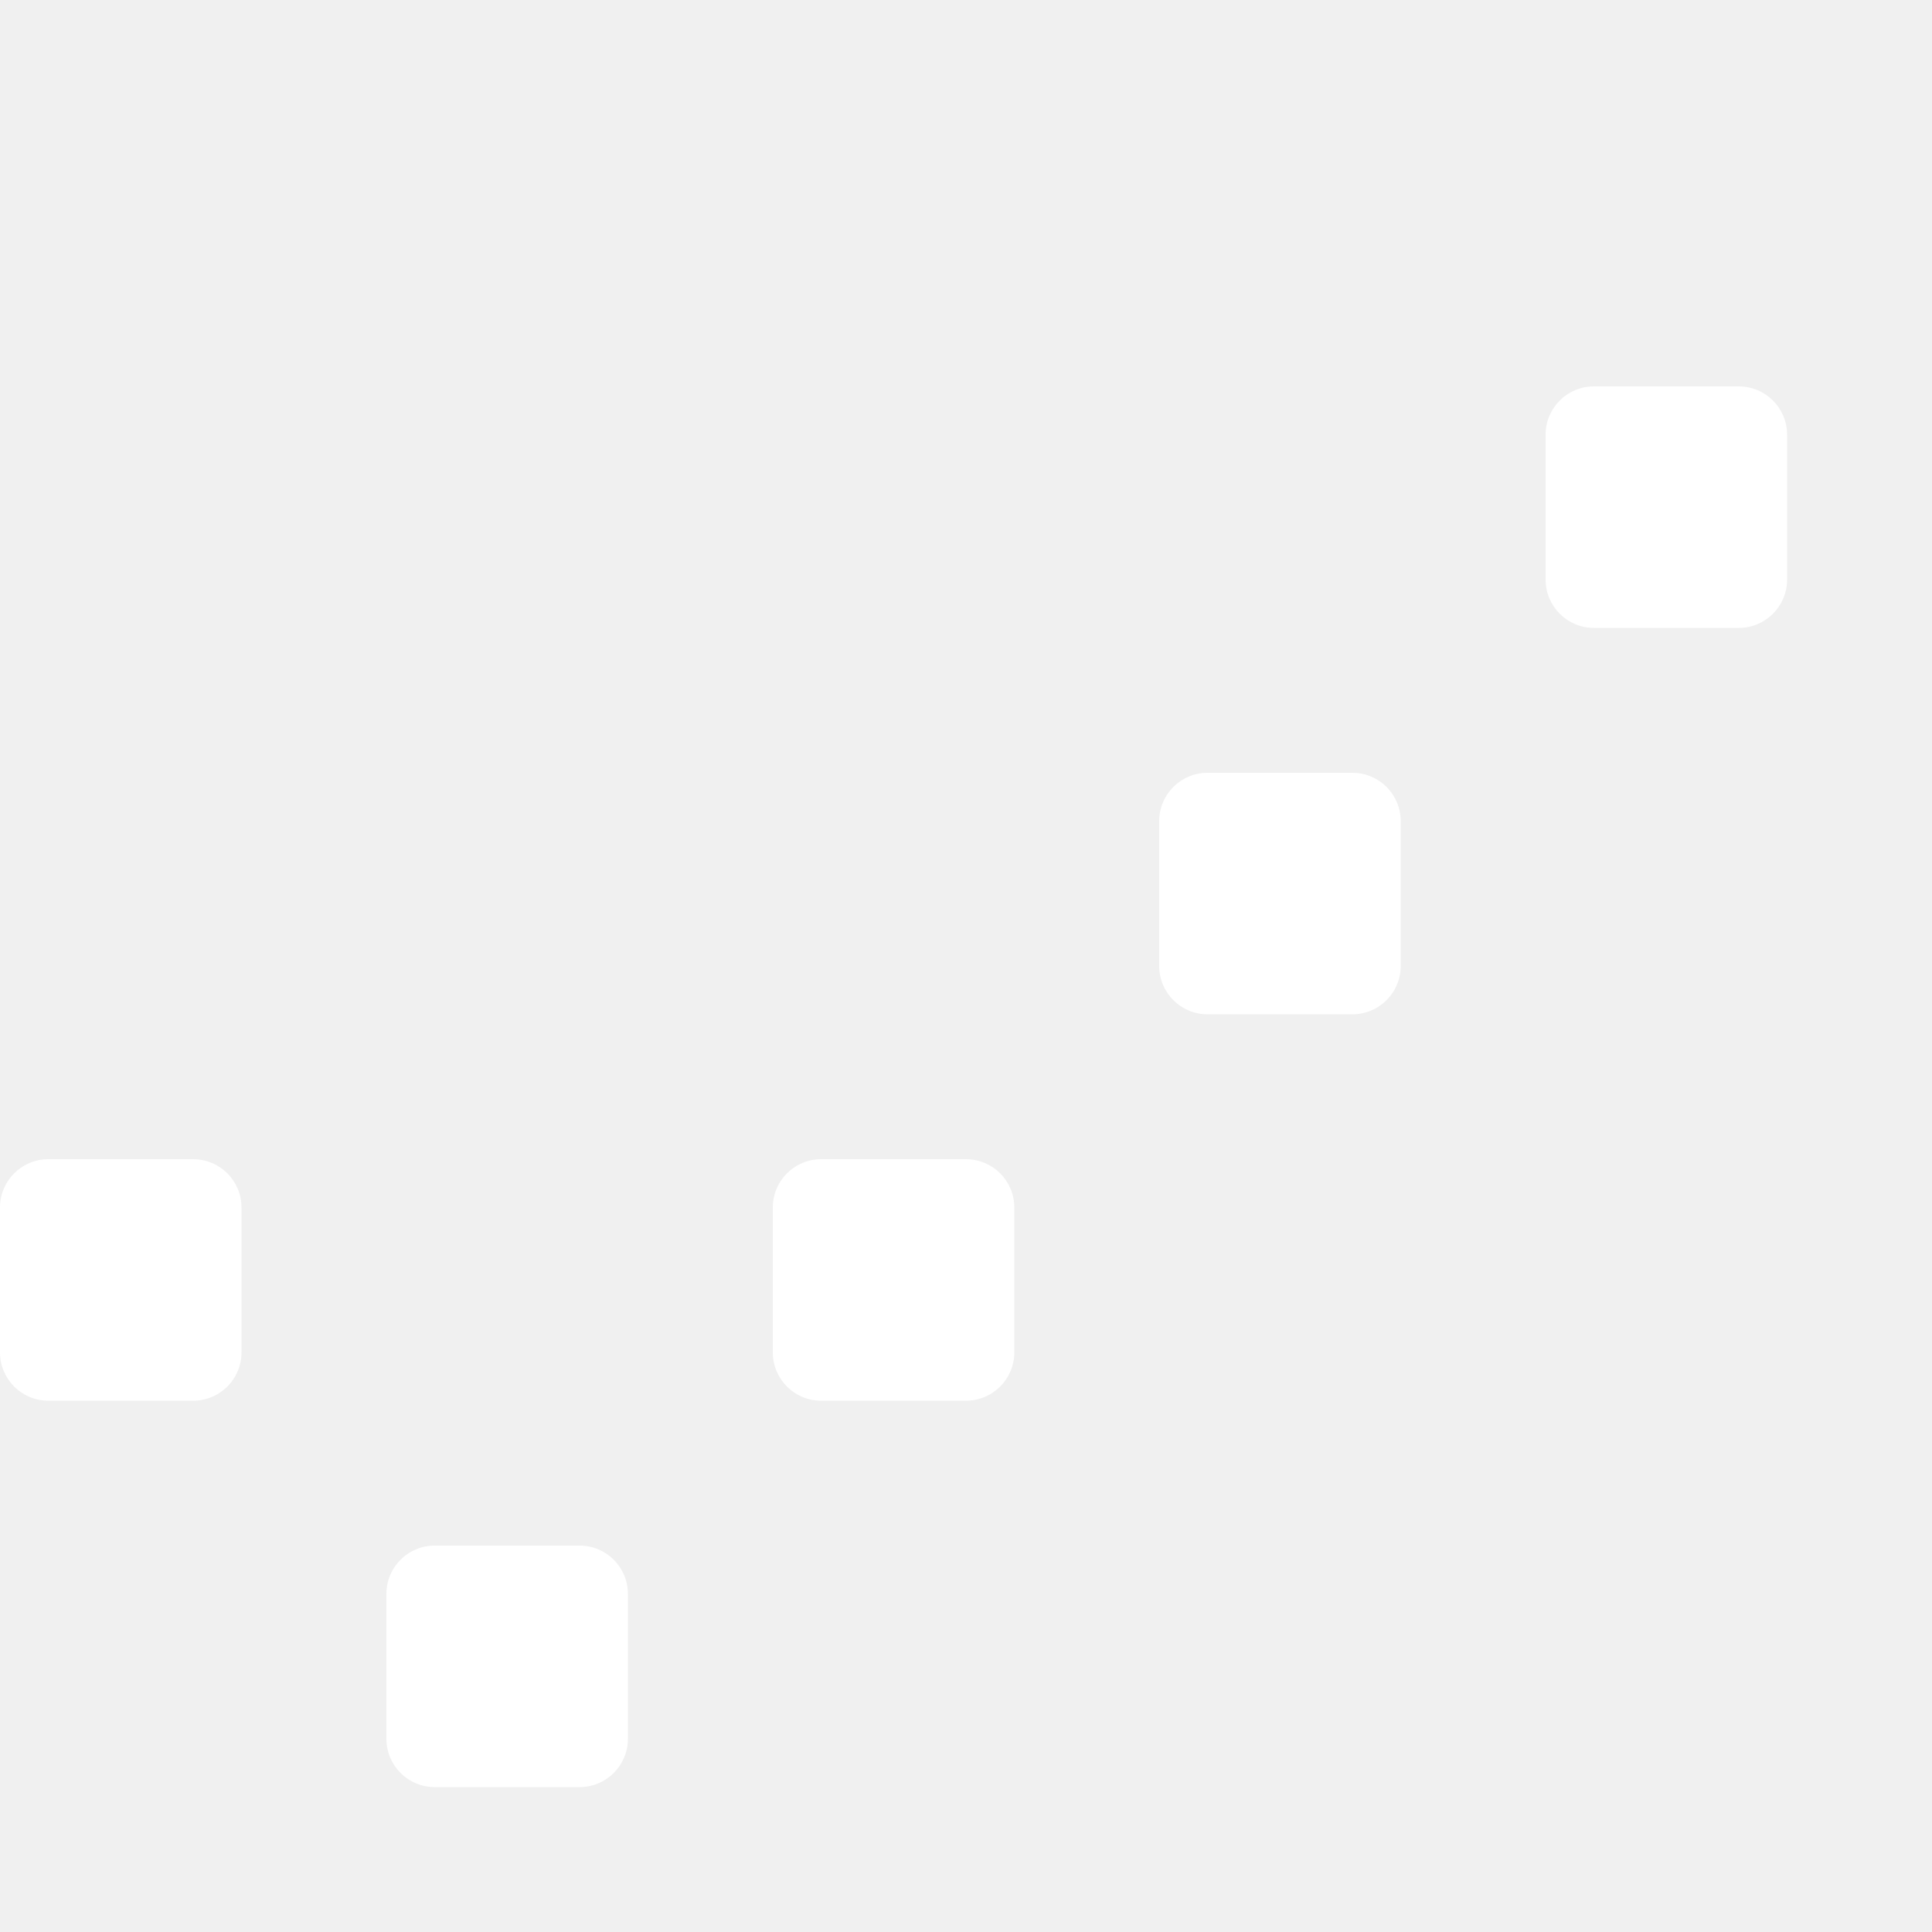
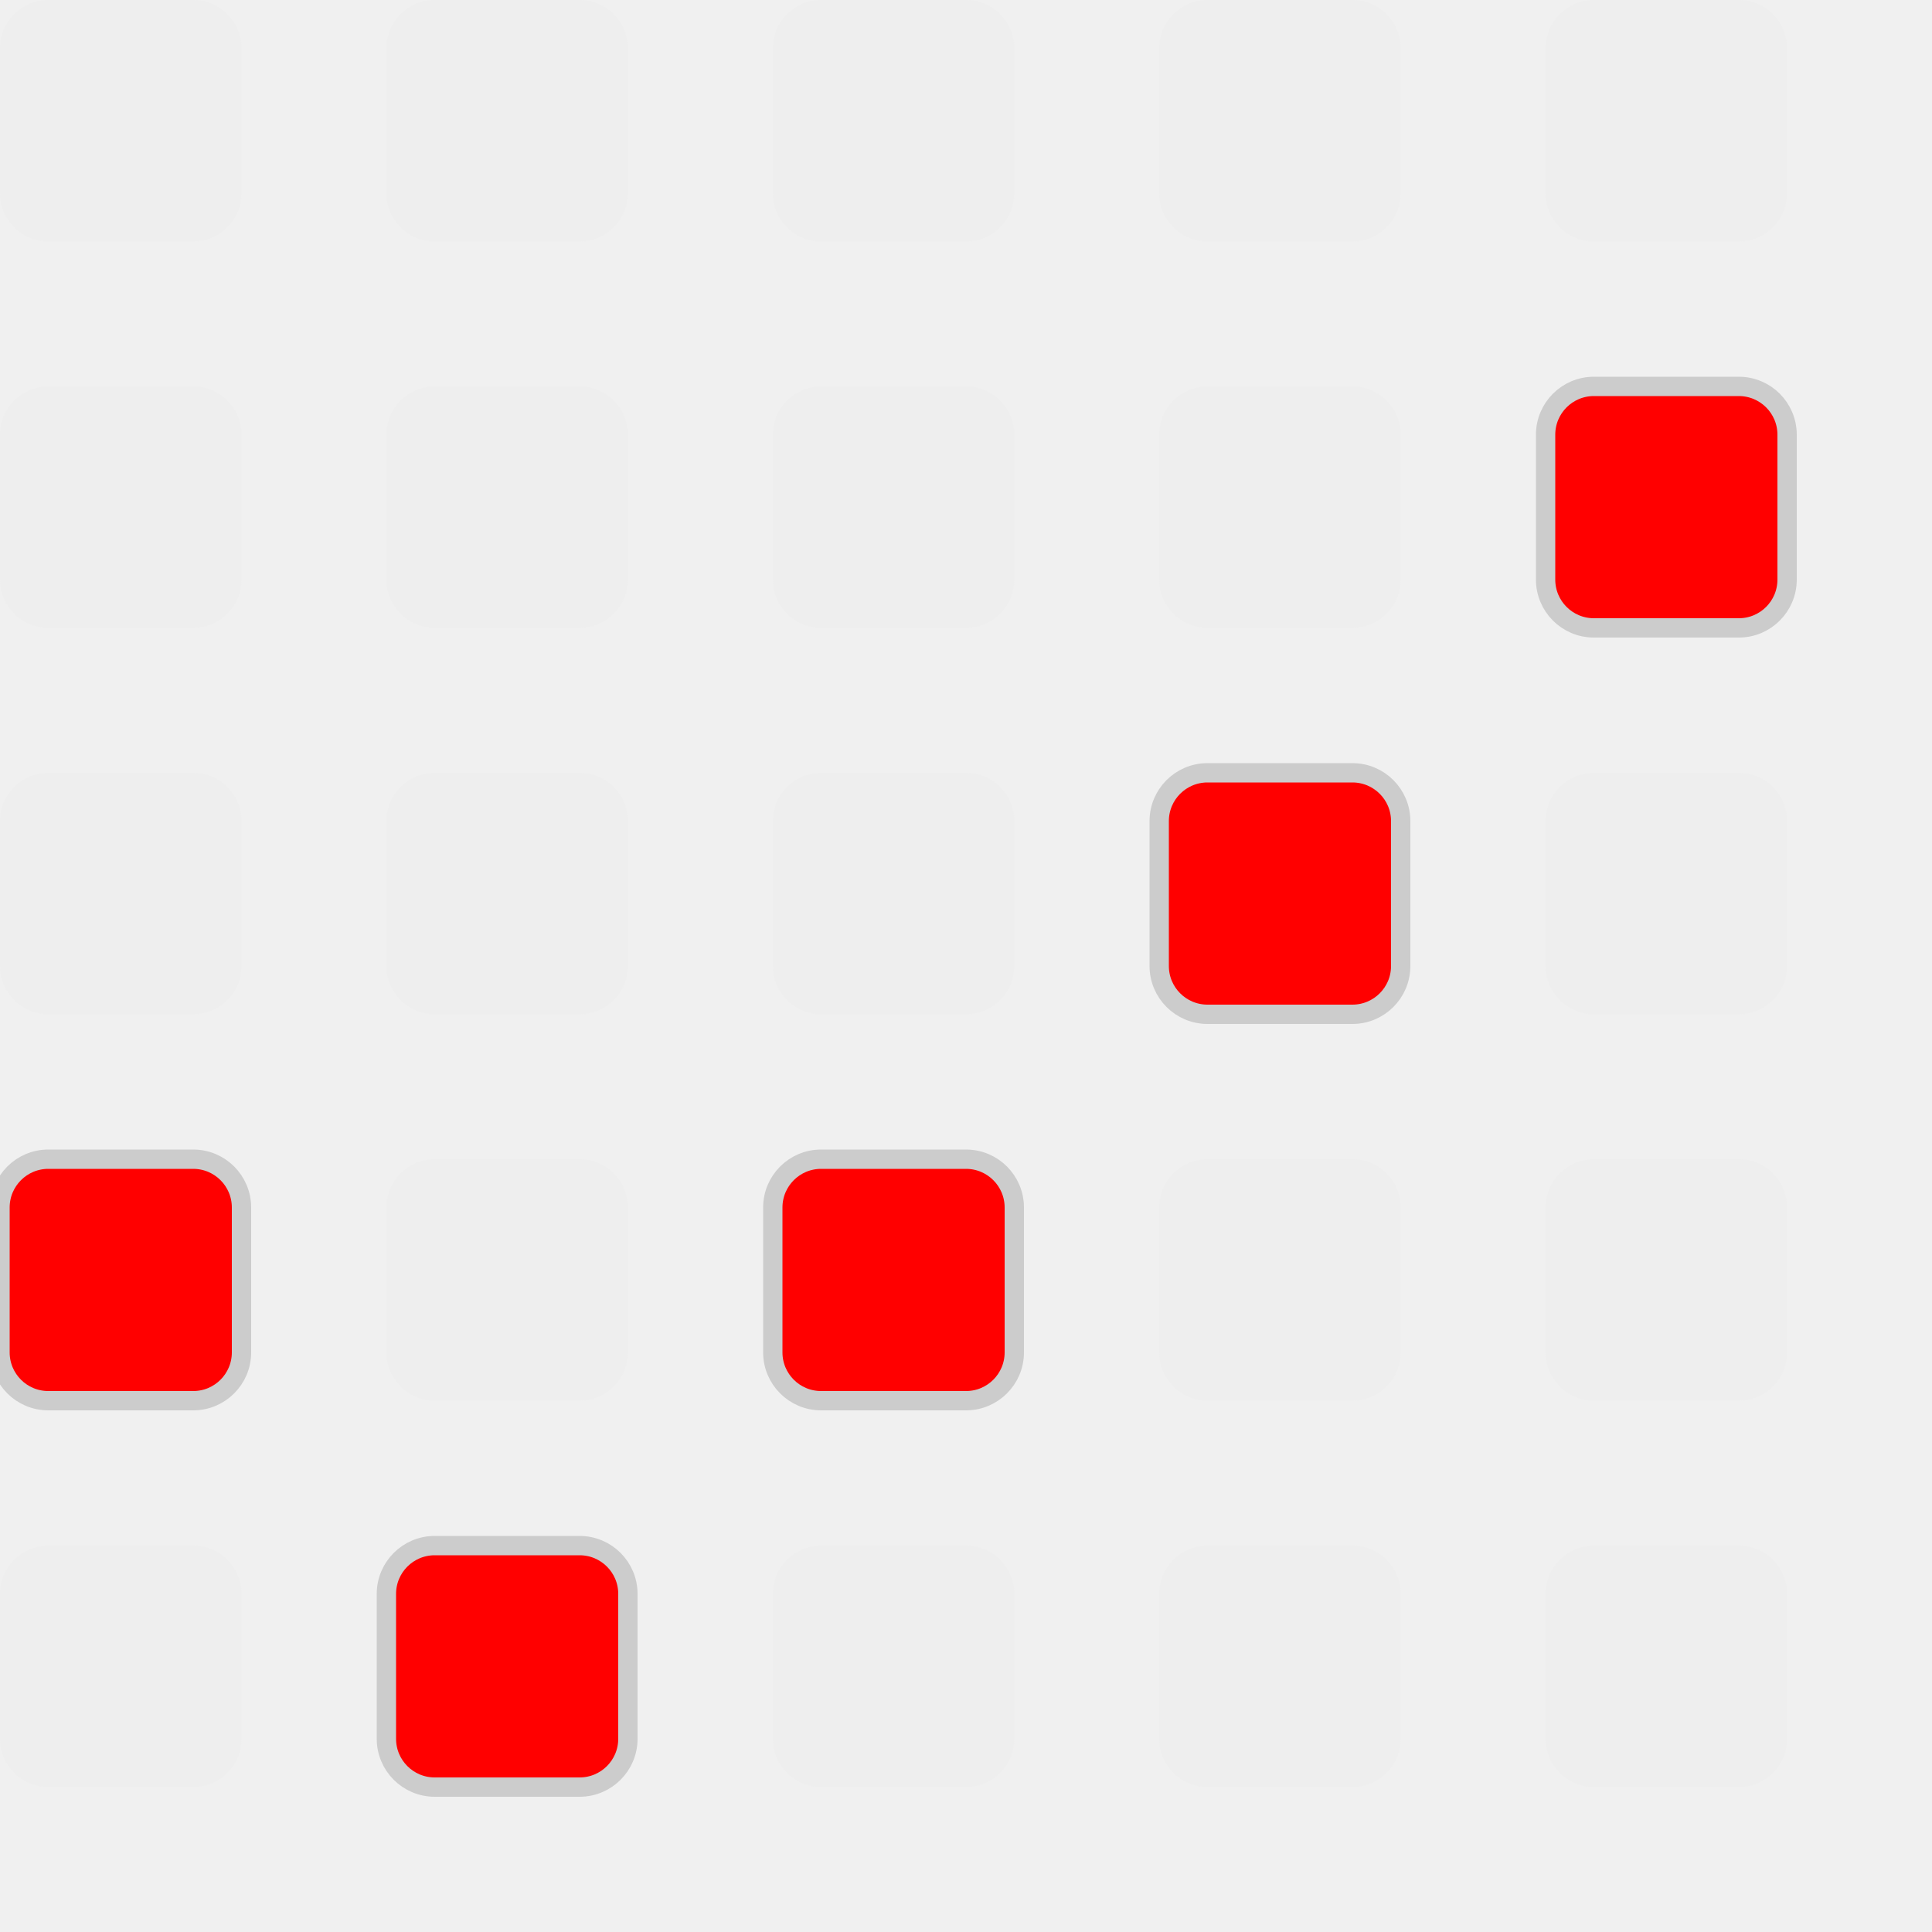
- <svg xmlns="http://www.w3.org/2000/svg" height="200" width="200">
-   <rect y="0" x="0" width="25" height="25" rx="5" transform="translate(0,0)" style="fill: #fff; fill-opacity:0;" />
-   <rect y="0" x="0" width="25" height="25" rx="5" transform="translate(40,0)" style="fill: #fff; fill-opacity:0;" />
-   <rect y="0" x="0" width="25" height="25" rx="5" transform="translate(80,0)" style="fill: #fff; fill-opacity:0;" />
-   <rect y="0" x="0" width="25" height="25" rx="5" transform="translate(120,0)" style="fill: #fff; fill-opacity:0;" />
-   <rect y="0" x="0" width="25" height="25" rx="5" transform="translate(160,0)" style="fill: #fff; fill-opacity:0;" />
-   <rect y="0" x="0" width="25" height="25" rx="5" transform="translate(0,40)" style="fill: #fff; fill-opacity:0;" />
-   <rect y="0" x="0" width="25" height="25" rx="5" transform="translate(40,40)" style="fill: #fff; fill-opacity:0;" />
-   <rect y="0" x="0" width="25" height="25" rx="5" transform="translate(80,40)" style="fill: #fff; fill-opacity:0;" />
-   <rect y="0" x="0" width="25" height="25" rx="5" transform="translate(120,40)" style="fill: #fff; fill-opacity:0;" />
-   <rect y="0" x="0" width="25" height="25" rx="5" transform="translate(160,40)" style="fill:#fff;" />
-   <rect y="0" x="0" width="25" height="25" rx="5" transform="translate(0,80)" style="fill: #fff; fill-opacity:0;" />
-   <rect y="0" x="0" width="25" height="25" rx="5" transform="translate(40,80)" style="fill: #fff; fill-opacity:0;" />
-   <rect y="0" x="0" width="25" height="25" rx="5" transform="translate(80,80)" style="fill: #fff; fill-opacity:0;" />
-   <rect y="0" x="0" width="25" height="25" rx="5" transform="translate(120,80)" style="fill:#fff;" />
-   <rect y="0" x="0" width="25" height="25" rx="5" transform="translate(160,80)" style="fill: #fff; fill-opacity:0;" />
-   <rect y="0" x="0" width="25" height="25" rx="5" transform="translate(0,120)" style="fill:#fff;" />
-   <rect y="0" x="0" width="25" height="25" rx="5" transform="translate(40,120)" style="fill: #fff; fill-opacity:0;" />
-   <rect y="0" x="0" width="25" height="25" rx="5" transform="translate(80,120)" style="fill:#fff;" />
-   <rect y="0" x="0" width="25" height="25" rx="5" transform="translate(120,120)" style="fill: #fff; fill-opacity:0;" />
-   <rect y="0" x="0" width="25" height="25" rx="5" transform="translate(160,120)" style="fill: #fff; fill-opacity:0;" />
-   <rect y="0" x="0" width="25" height="25" rx="5" transform="translate(0,160)" style="fill: #fff; fill-opacity:0;" />
-   <rect y="0" x="0" width="25" height="25" rx="5" transform="translate(40,160)" style="fill:#fff;" />
-   <rect y="0" x="0" width="25" height="25" rx="5" transform="translate(80,160)" style="fill: #fff; fill-opacity:0;" />
-   <rect y="0" x="0" width="25" height="25" rx="5" transform="translate(120,160)" style="fill: #fff; fill-opacity:0;" />
-   <rect y="0" x="0" width="25" height="25" rx="5" transform="translate(160,160)" style="fill: #fff; fill-opacity:0;" />
+ <svg xmlns="http://www.w3.org/2000/svg" height="200" width="200" style="background: #fff;">
+   <rect y="0" x="0" width="25" height="25" rx="5" transform="translate(0,0)" style="fill: #eee;" />
+   <rect y="0" x="0" width="25" height="25" rx="5" transform="translate(40,0)" style="fill: #eee;" />
+   <rect y="0" x="0" width="25" height="25" rx="5" transform="translate(80,0)" style="fill: #eee;" />
+   <rect y="0" x="0" width="25" height="25" rx="5" transform="translate(120,0)" style="fill: #eee;" />
+   <rect y="0" x="0" width="25" height="25" rx="5" transform="translate(160,0)" style="fill: #eee;" />
+   <rect y="0" x="0" width="25" height="25" rx="5" transform="translate(0,40)" style="fill: #eee;" />
+   <rect y="0" x="0" width="25" height="25" rx="5" transform="translate(40,40)" style="fill: #eee;" />
+   <rect y="0" x="0" width="25" height="25" rx="5" transform="translate(80,40)" style="fill: #eee;" />
+   <rect y="0" x="0" width="25" height="25" rx="5" transform="translate(120,40)" style="fill: #eee;" />
+   <rect y="0" x="0" width="25" height="25" rx="5" transform="translate(160,40)" style="fill:#f00; stroke:#ccc; stroke-width:2px;" />
+   <rect y="0" x="0" width="25" height="25" rx="5" transform="translate(0,80)" style="fill: #eee;" />
+   <rect y="0" x="0" width="25" height="25" rx="5" transform="translate(40,80)" style="fill: #eee;" />
+   <rect y="0" x="0" width="25" height="25" rx="5" transform="translate(80,80)" style="fill: #eee;" />
+   <rect y="0" x="0" width="25" height="25" rx="5" transform="translate(120,80)" style="fill:#f00; stroke:#ccc; stroke-width:2px;" />
+   <rect y="0" x="0" width="25" height="25" rx="5" transform="translate(160,80)" style="fill: #eee;" />
+   <rect y="0" x="0" width="25" height="25" rx="5" transform="translate(0,120)" style="fill:#f00; stroke:#ccc; stroke-width:2px;" />
+   <rect y="0" x="0" width="25" height="25" rx="5" transform="translate(40,120)" style="fill: #eee;" />
+   <rect y="0" x="0" width="25" height="25" rx="5" transform="translate(80,120)" style="fill:#f00; stroke:#ccc; stroke-width:2px;" />
+   <rect y="0" x="0" width="25" height="25" rx="5" transform="translate(120,120)" style="fill: #eee;" />
+   <rect y="0" x="0" width="25" height="25" rx="5" transform="translate(160,120)" style="fill: #eee;" />
+   <rect y="0" x="0" width="25" height="25" rx="5" transform="translate(0,160)" style="fill: #eee;" />
+   <rect y="0" x="0" width="25" height="25" rx="5" transform="translate(40,160)" style="fill:#f00; stroke:#ccc; stroke-width:2px;" />
+   <rect y="0" x="0" width="25" height="25" rx="5" transform="translate(80,160)" style="fill: #eee;" />
+   <rect y="0" x="0" width="25" height="25" rx="5" transform="translate(120,160)" style="fill: #eee;" />
+   <rect y="0" x="0" width="25" height="25" rx="5" transform="translate(160,160)" style="fill: #eee;" />
</svg>
